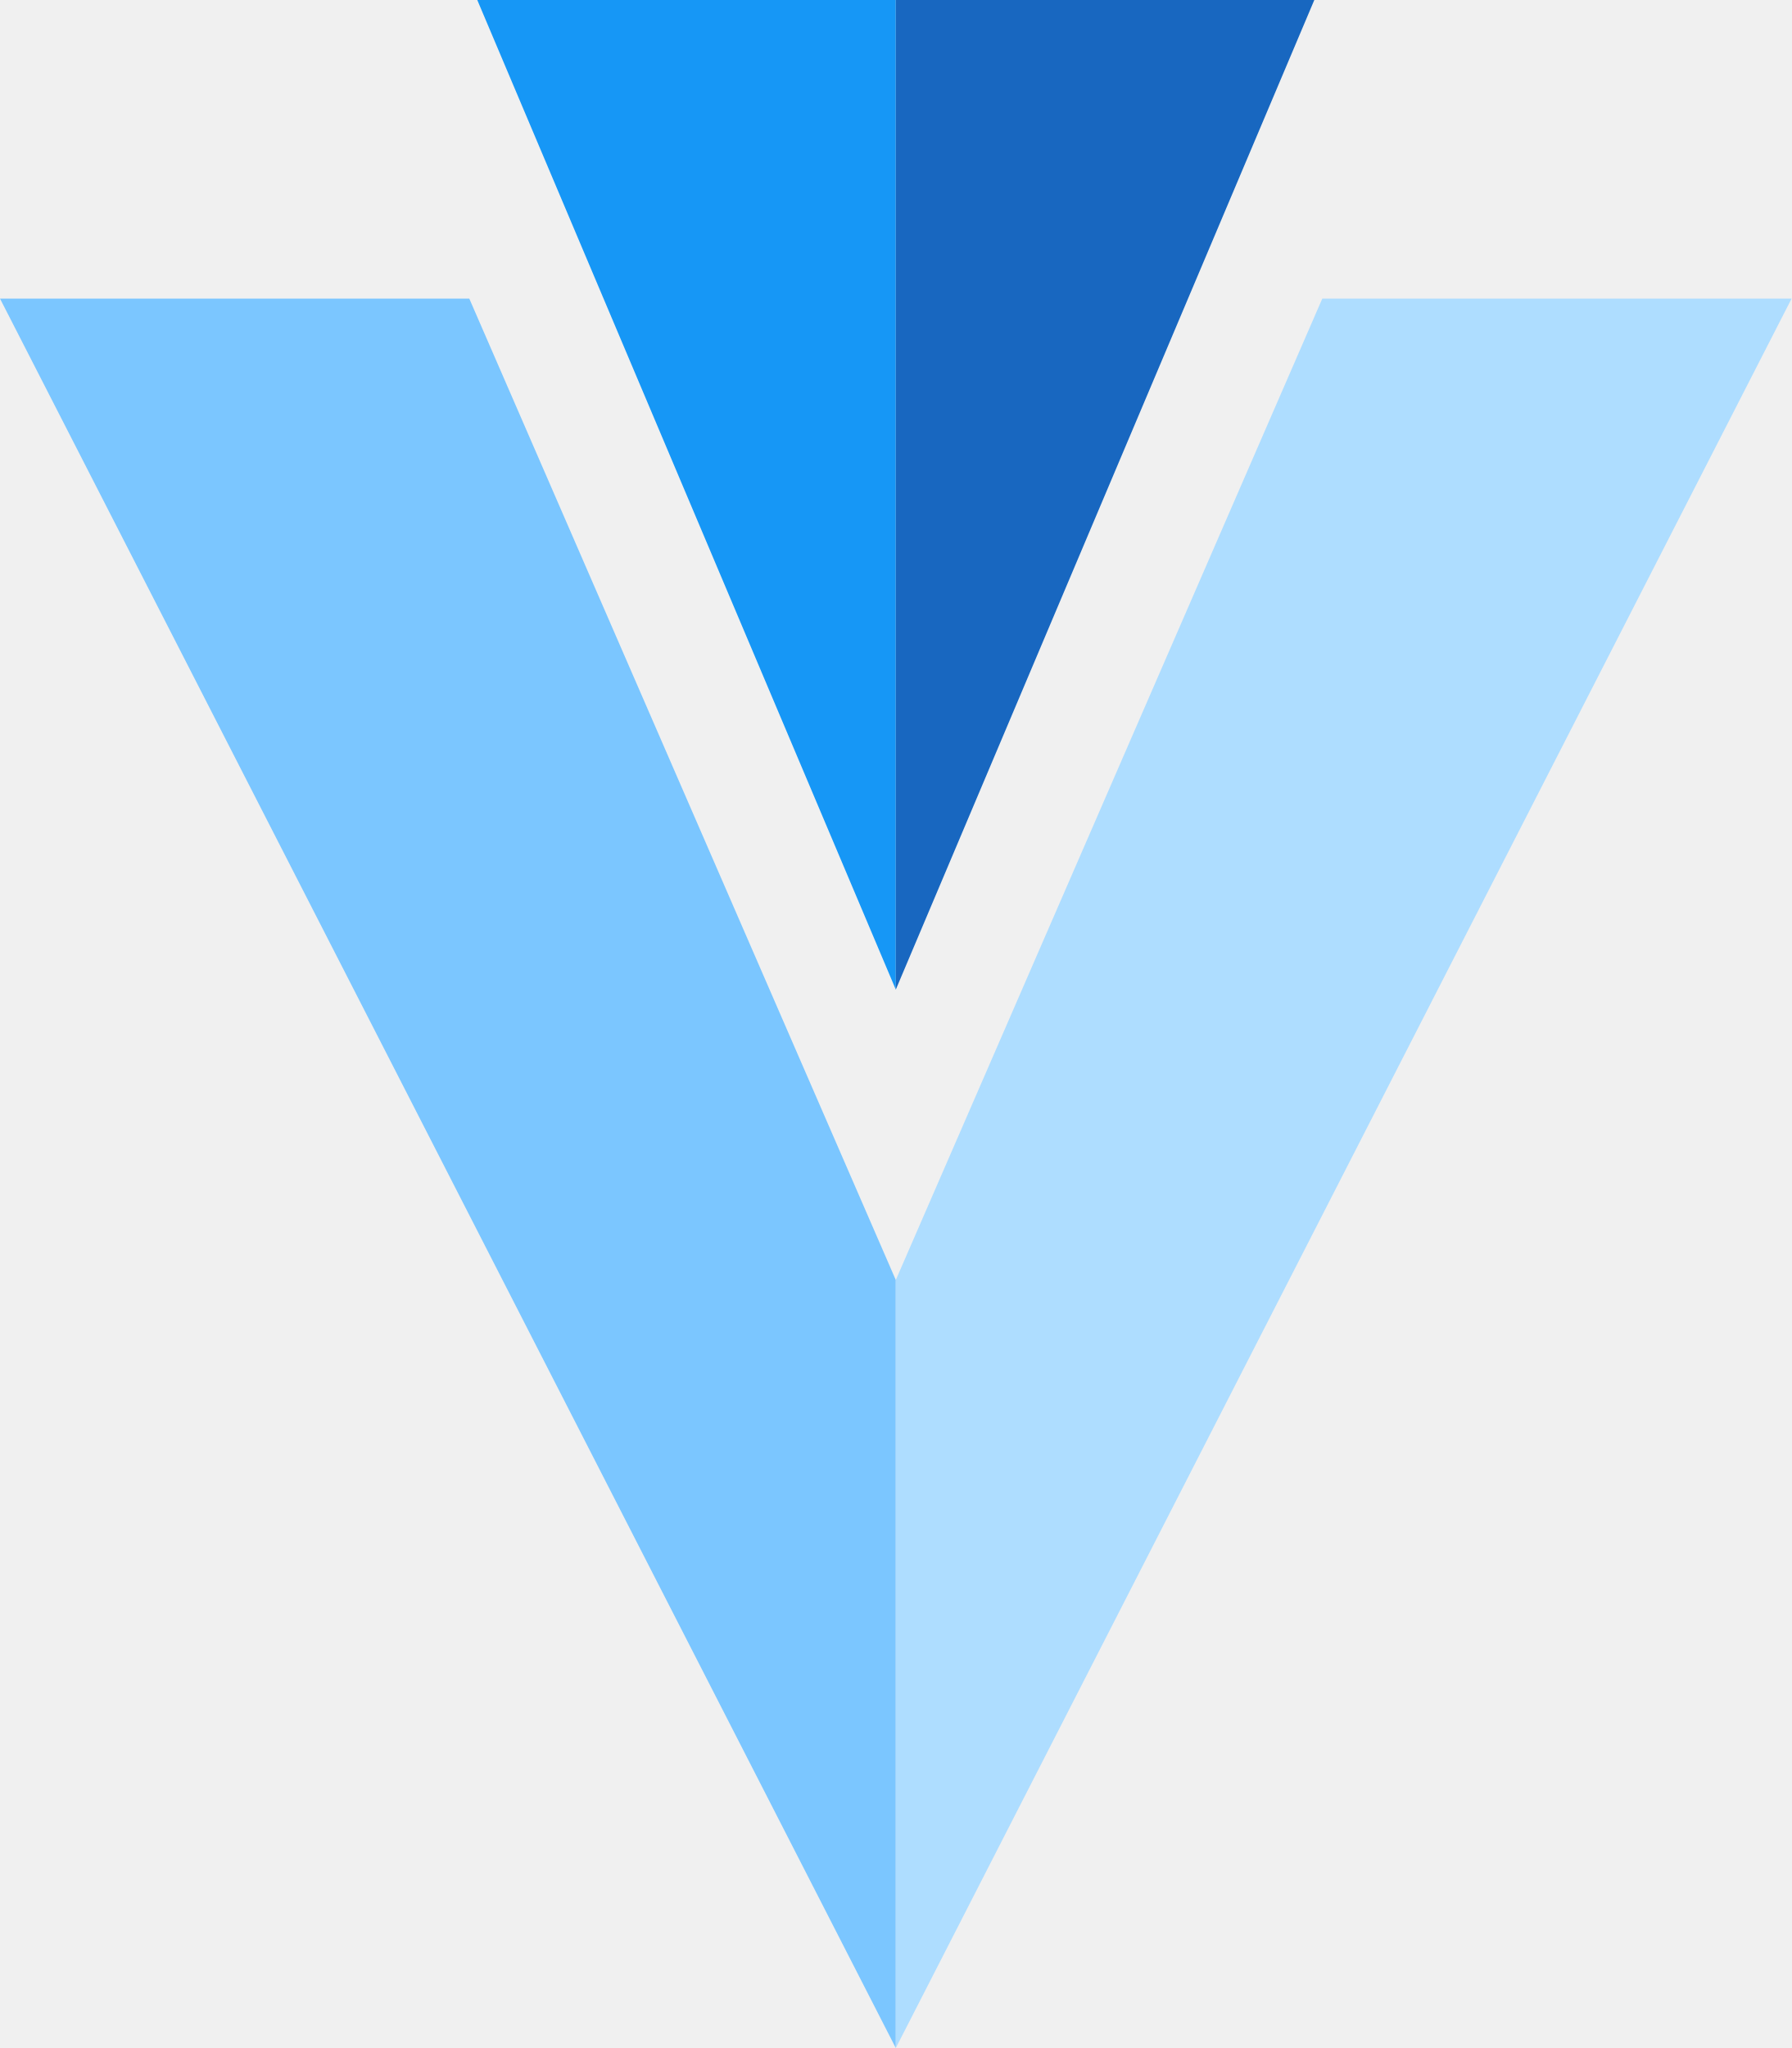
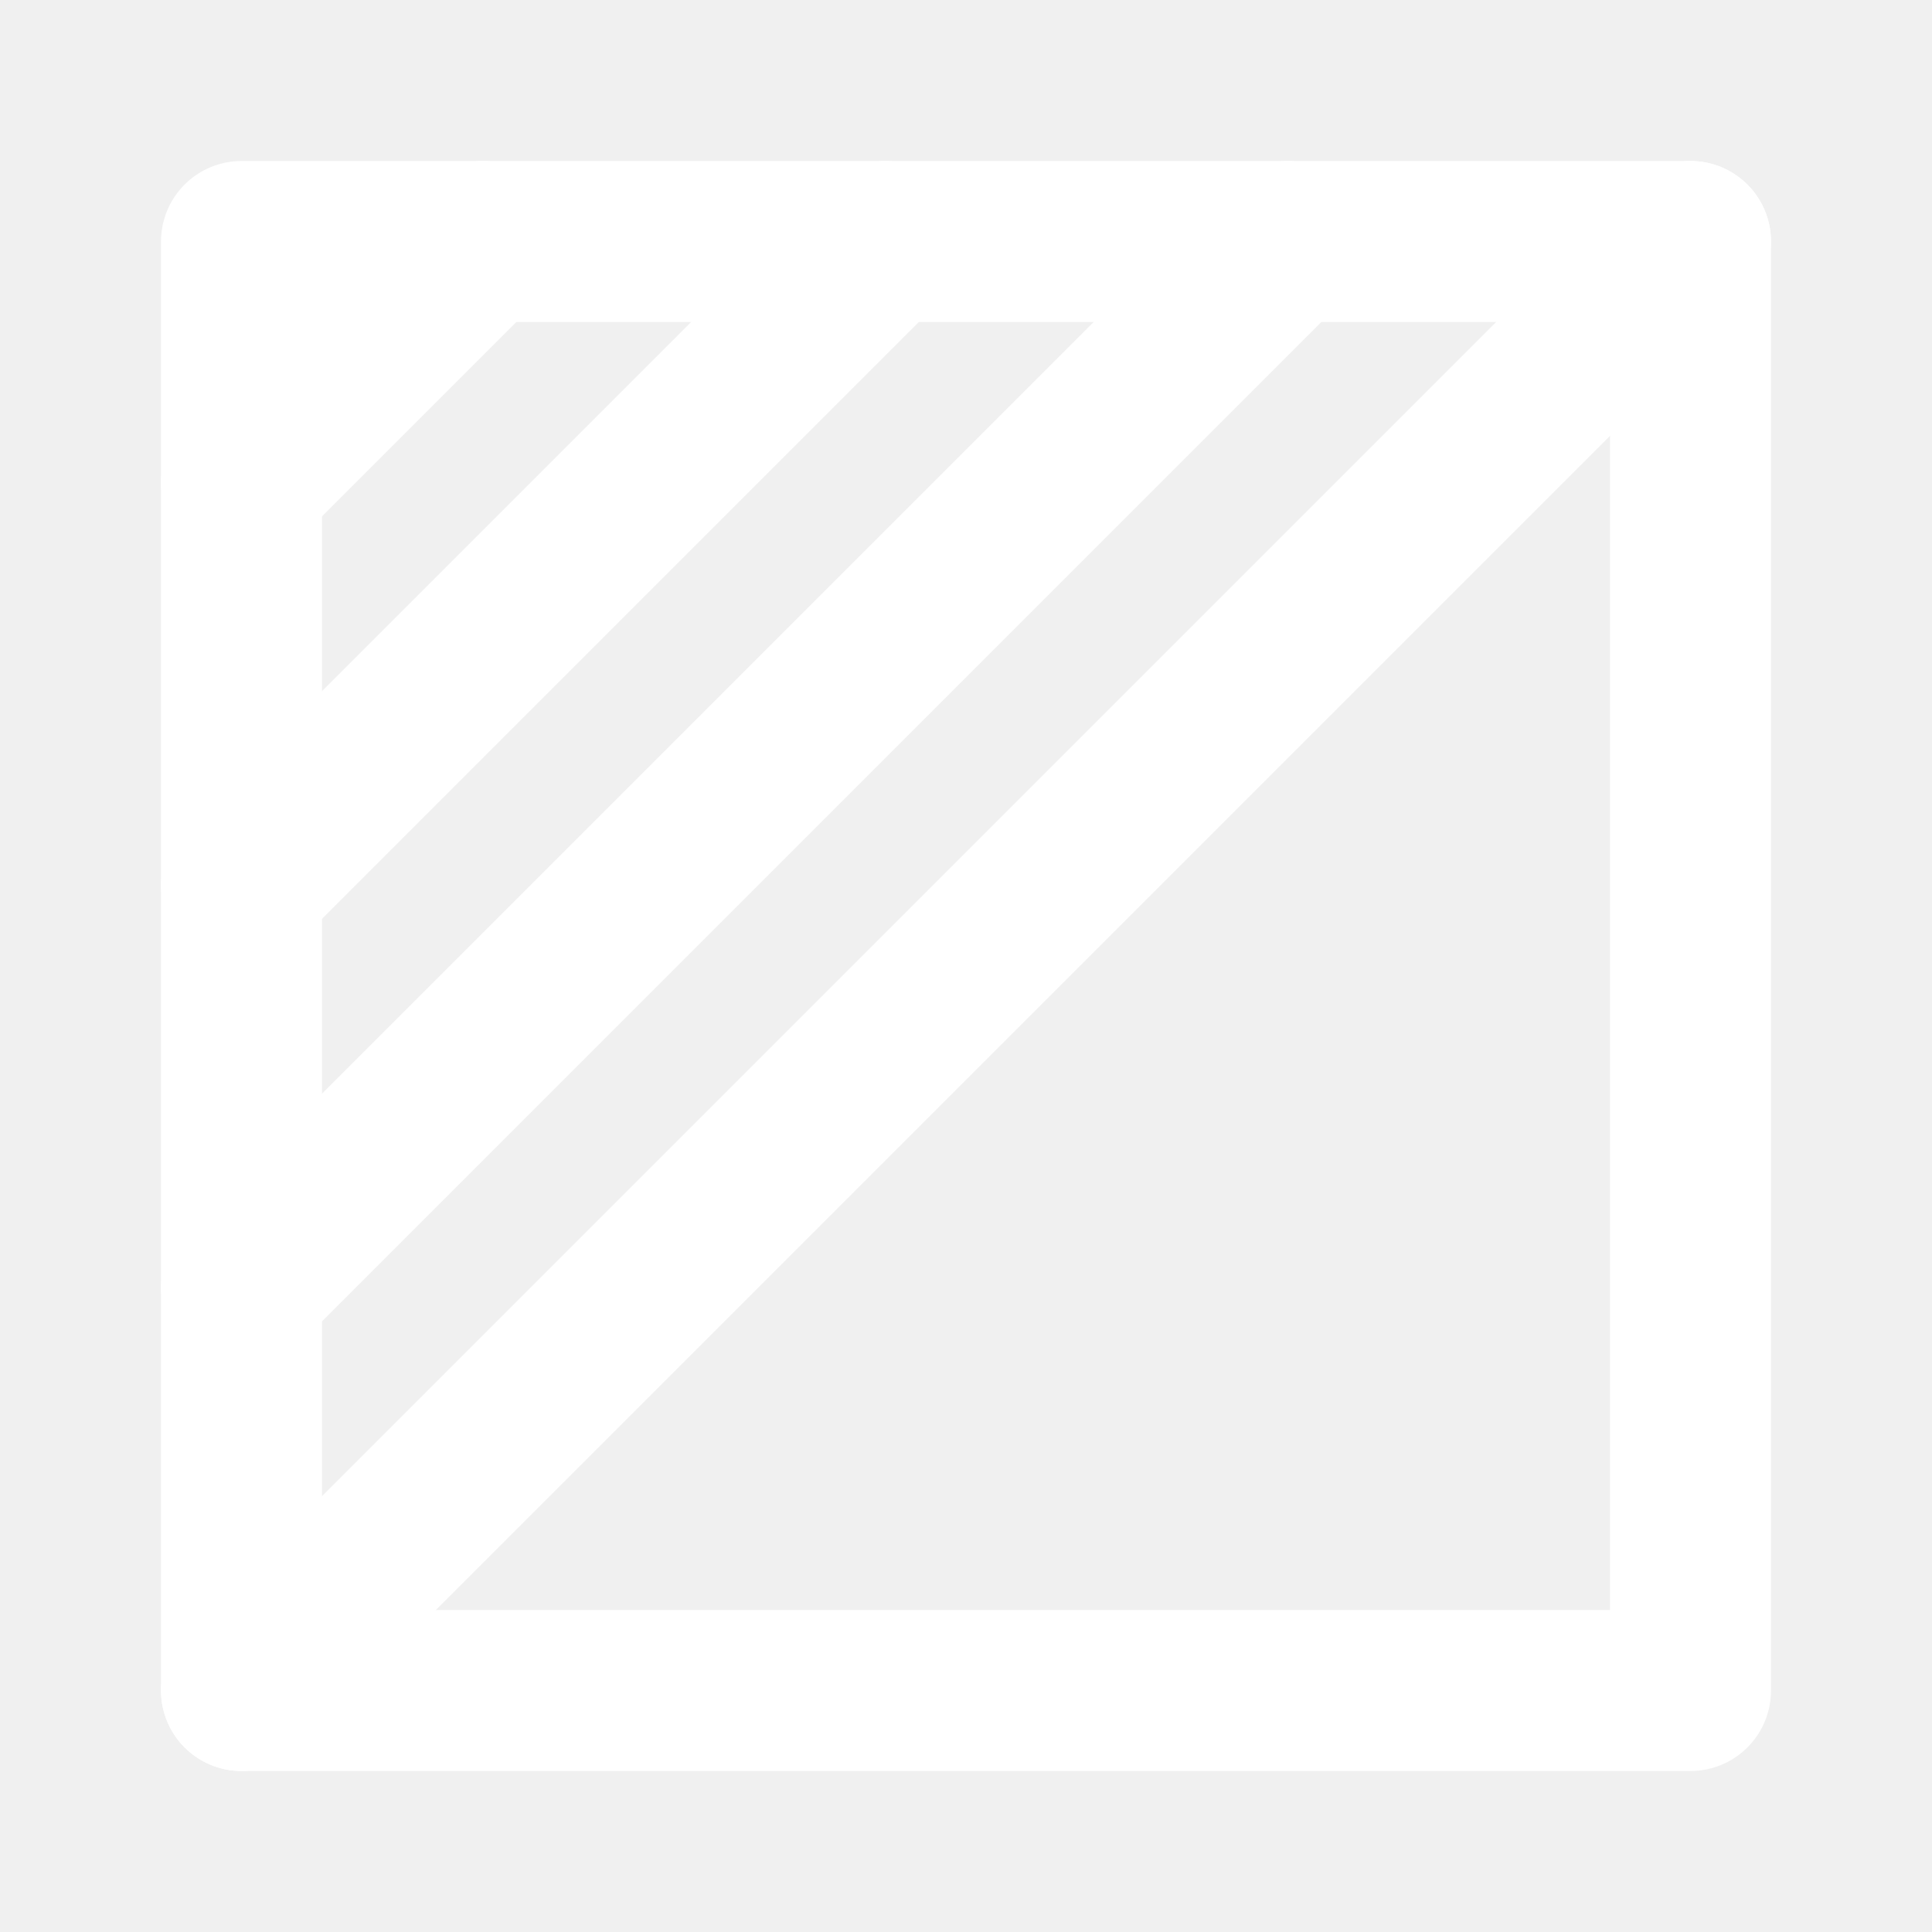
- <svg xmlns="http://www.w3.org/2000/svg" id="Layer_1" data-name="Layer 1" viewBox="0 0 87.5 100">
-   <defs>
-     <style>.cls-1{fill:#1697f6;}.cls-2{fill:#7bc6ff;}.cls-3{fill:#1867c0;}.cls-4{fill:#aeddff;}</style>
-   </defs>
-   <polyline class="cls-1" points="43.75 0 23.31 0 43.75 48.32" />
-   <polygon class="cls-2" points="43.75 62.5 43.75 100 0 14.58 22.92 14.58 43.75 62.5" />
-   <polyline class="cls-3" points="43.75 0 64.19 0 43.75 48.32" />
-   <polygon class="cls-4" points="64.58 14.58 87.5 14.58 43.75 100 43.75 62.5 64.58 14.58" />
+ <svg xmlns="http://www.w3.org/2000/svg" width="48px" height="48px" viewBox="0 0 24 24" stroke="#ffffff" stroke-width="2" stroke-linecap="round" stroke-linejoin="round" fill="none" color="#ffffff">
+   <rect x="21" y="3" width="18" height="18" transform="rotate(90 21 3)" />
+   <g stroke-linecap="round">
+     <path d="M21 3L3 21" />
+     <path d="M16 3L3 16" />
+     <path d="M11 3L3 11" />
+     <path d="M6 3L3 6" />
+   </g>
</svg>
